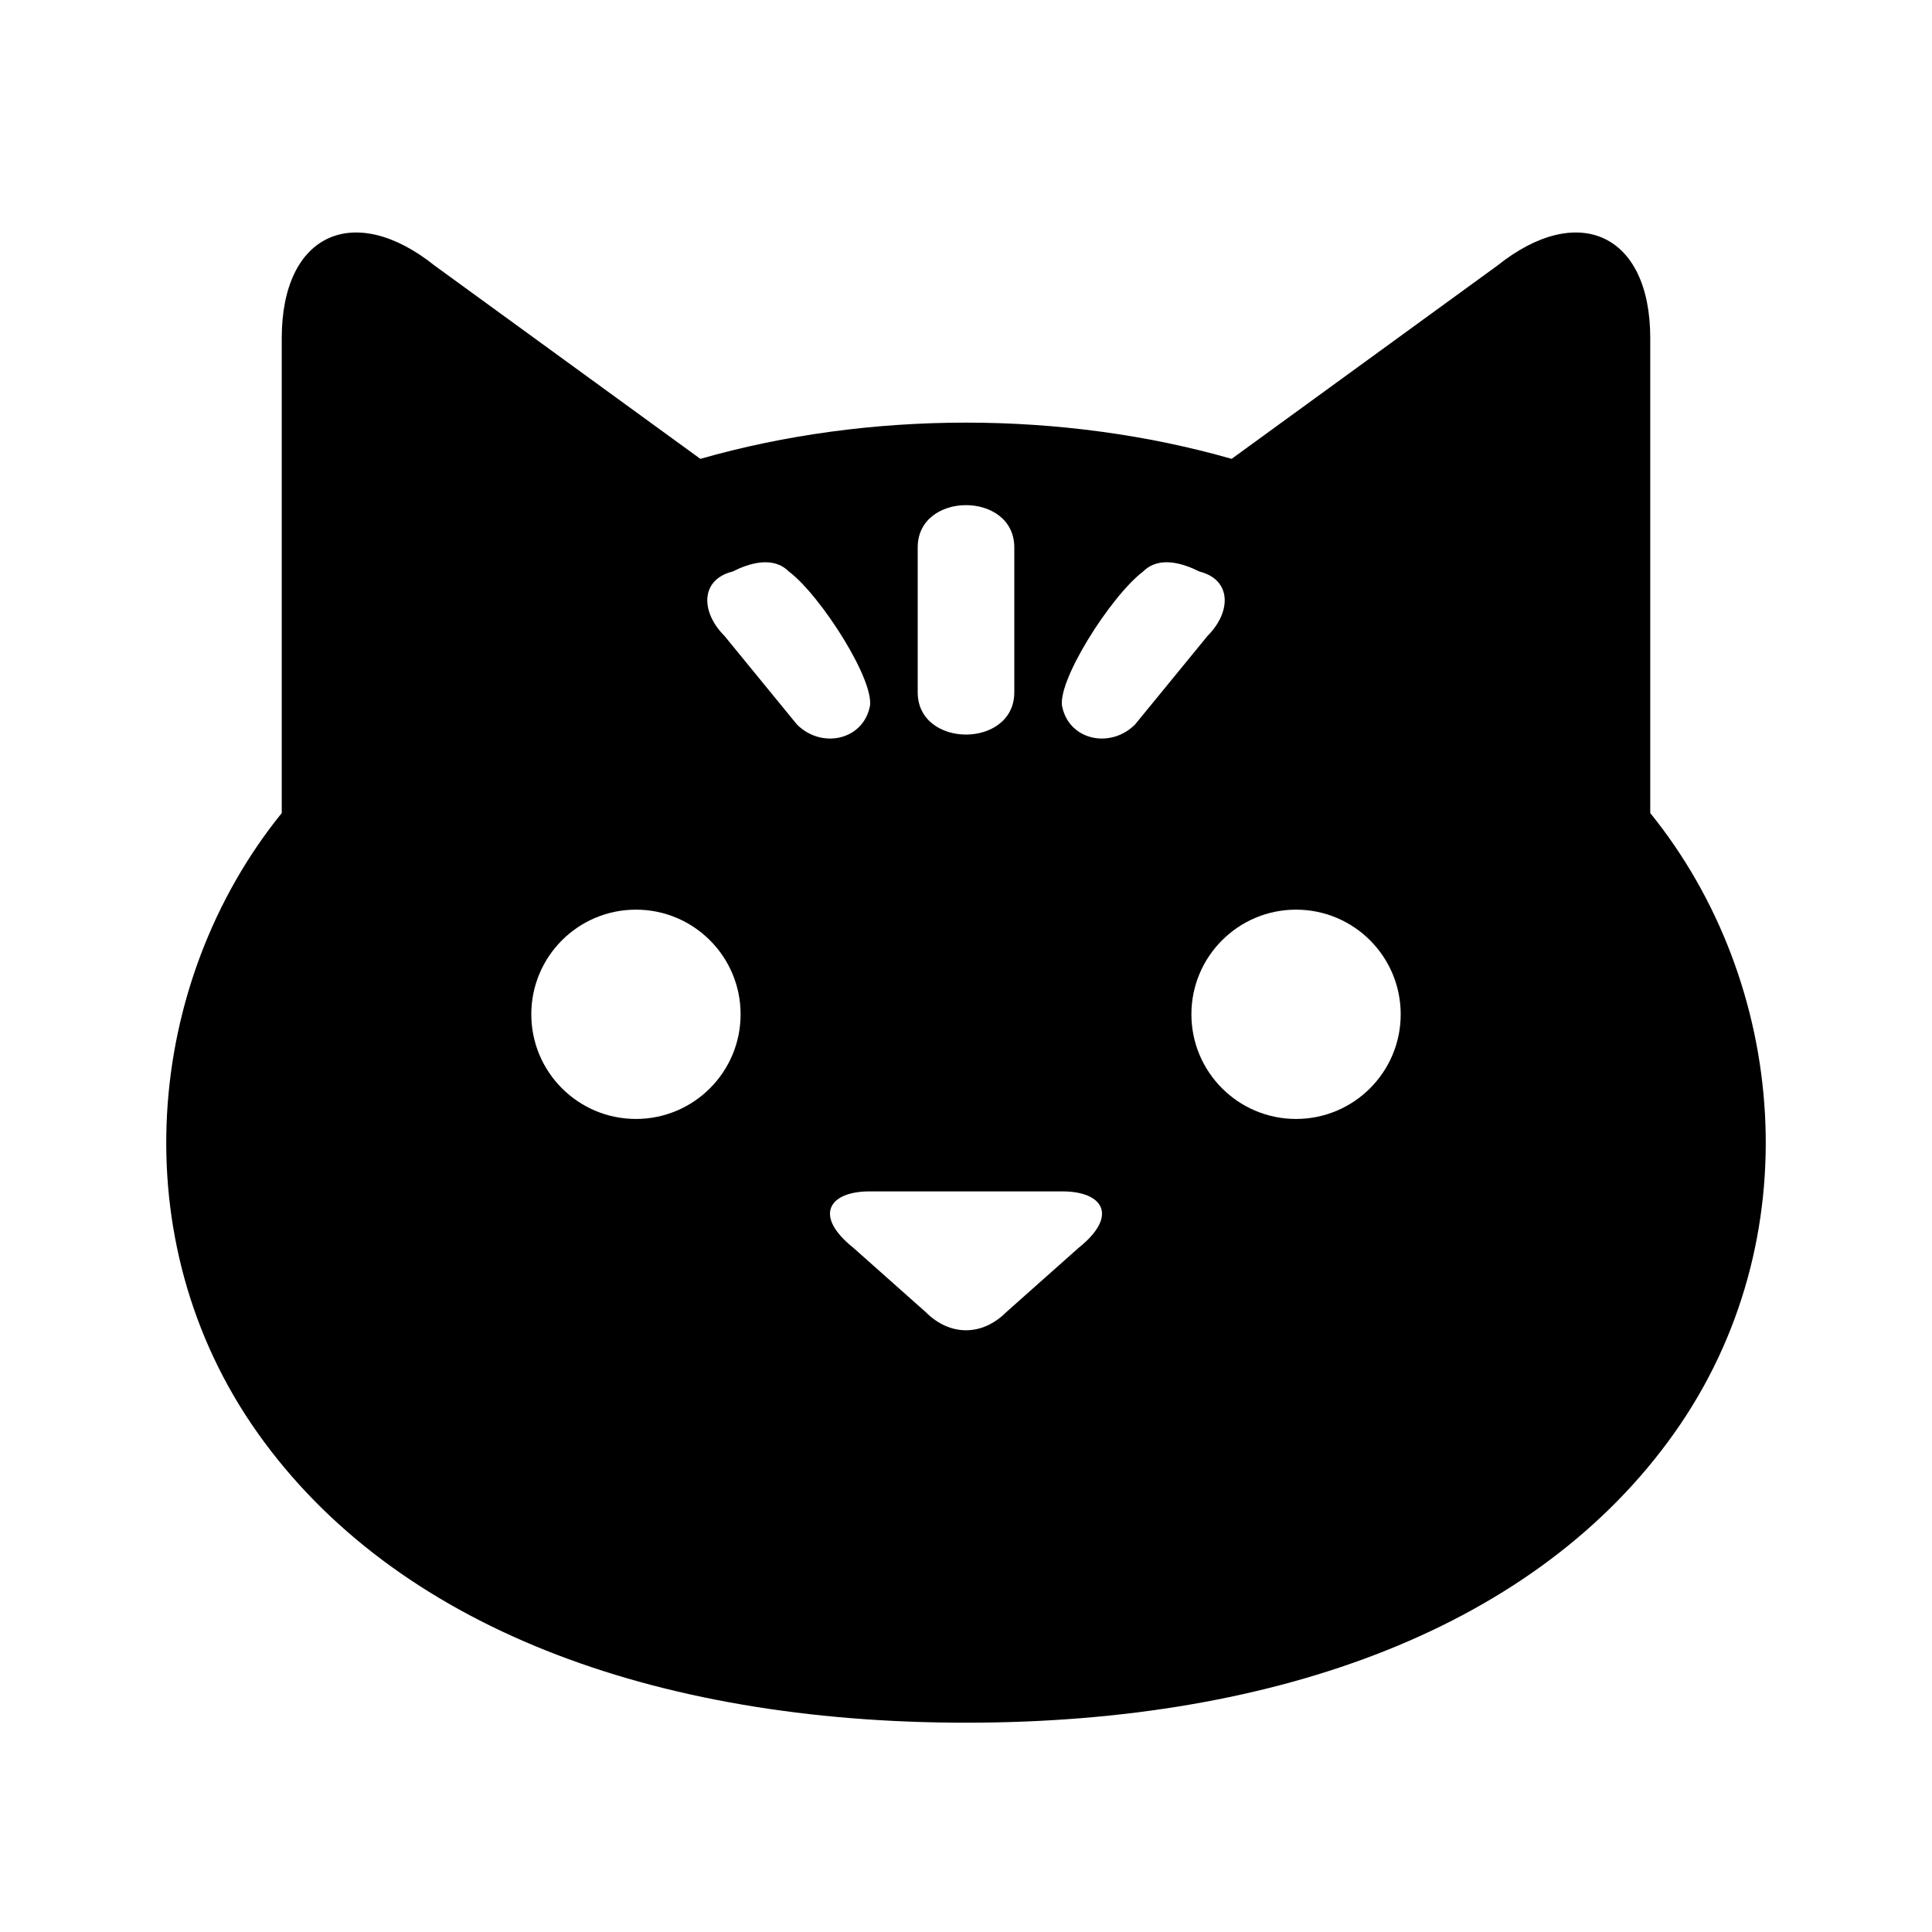
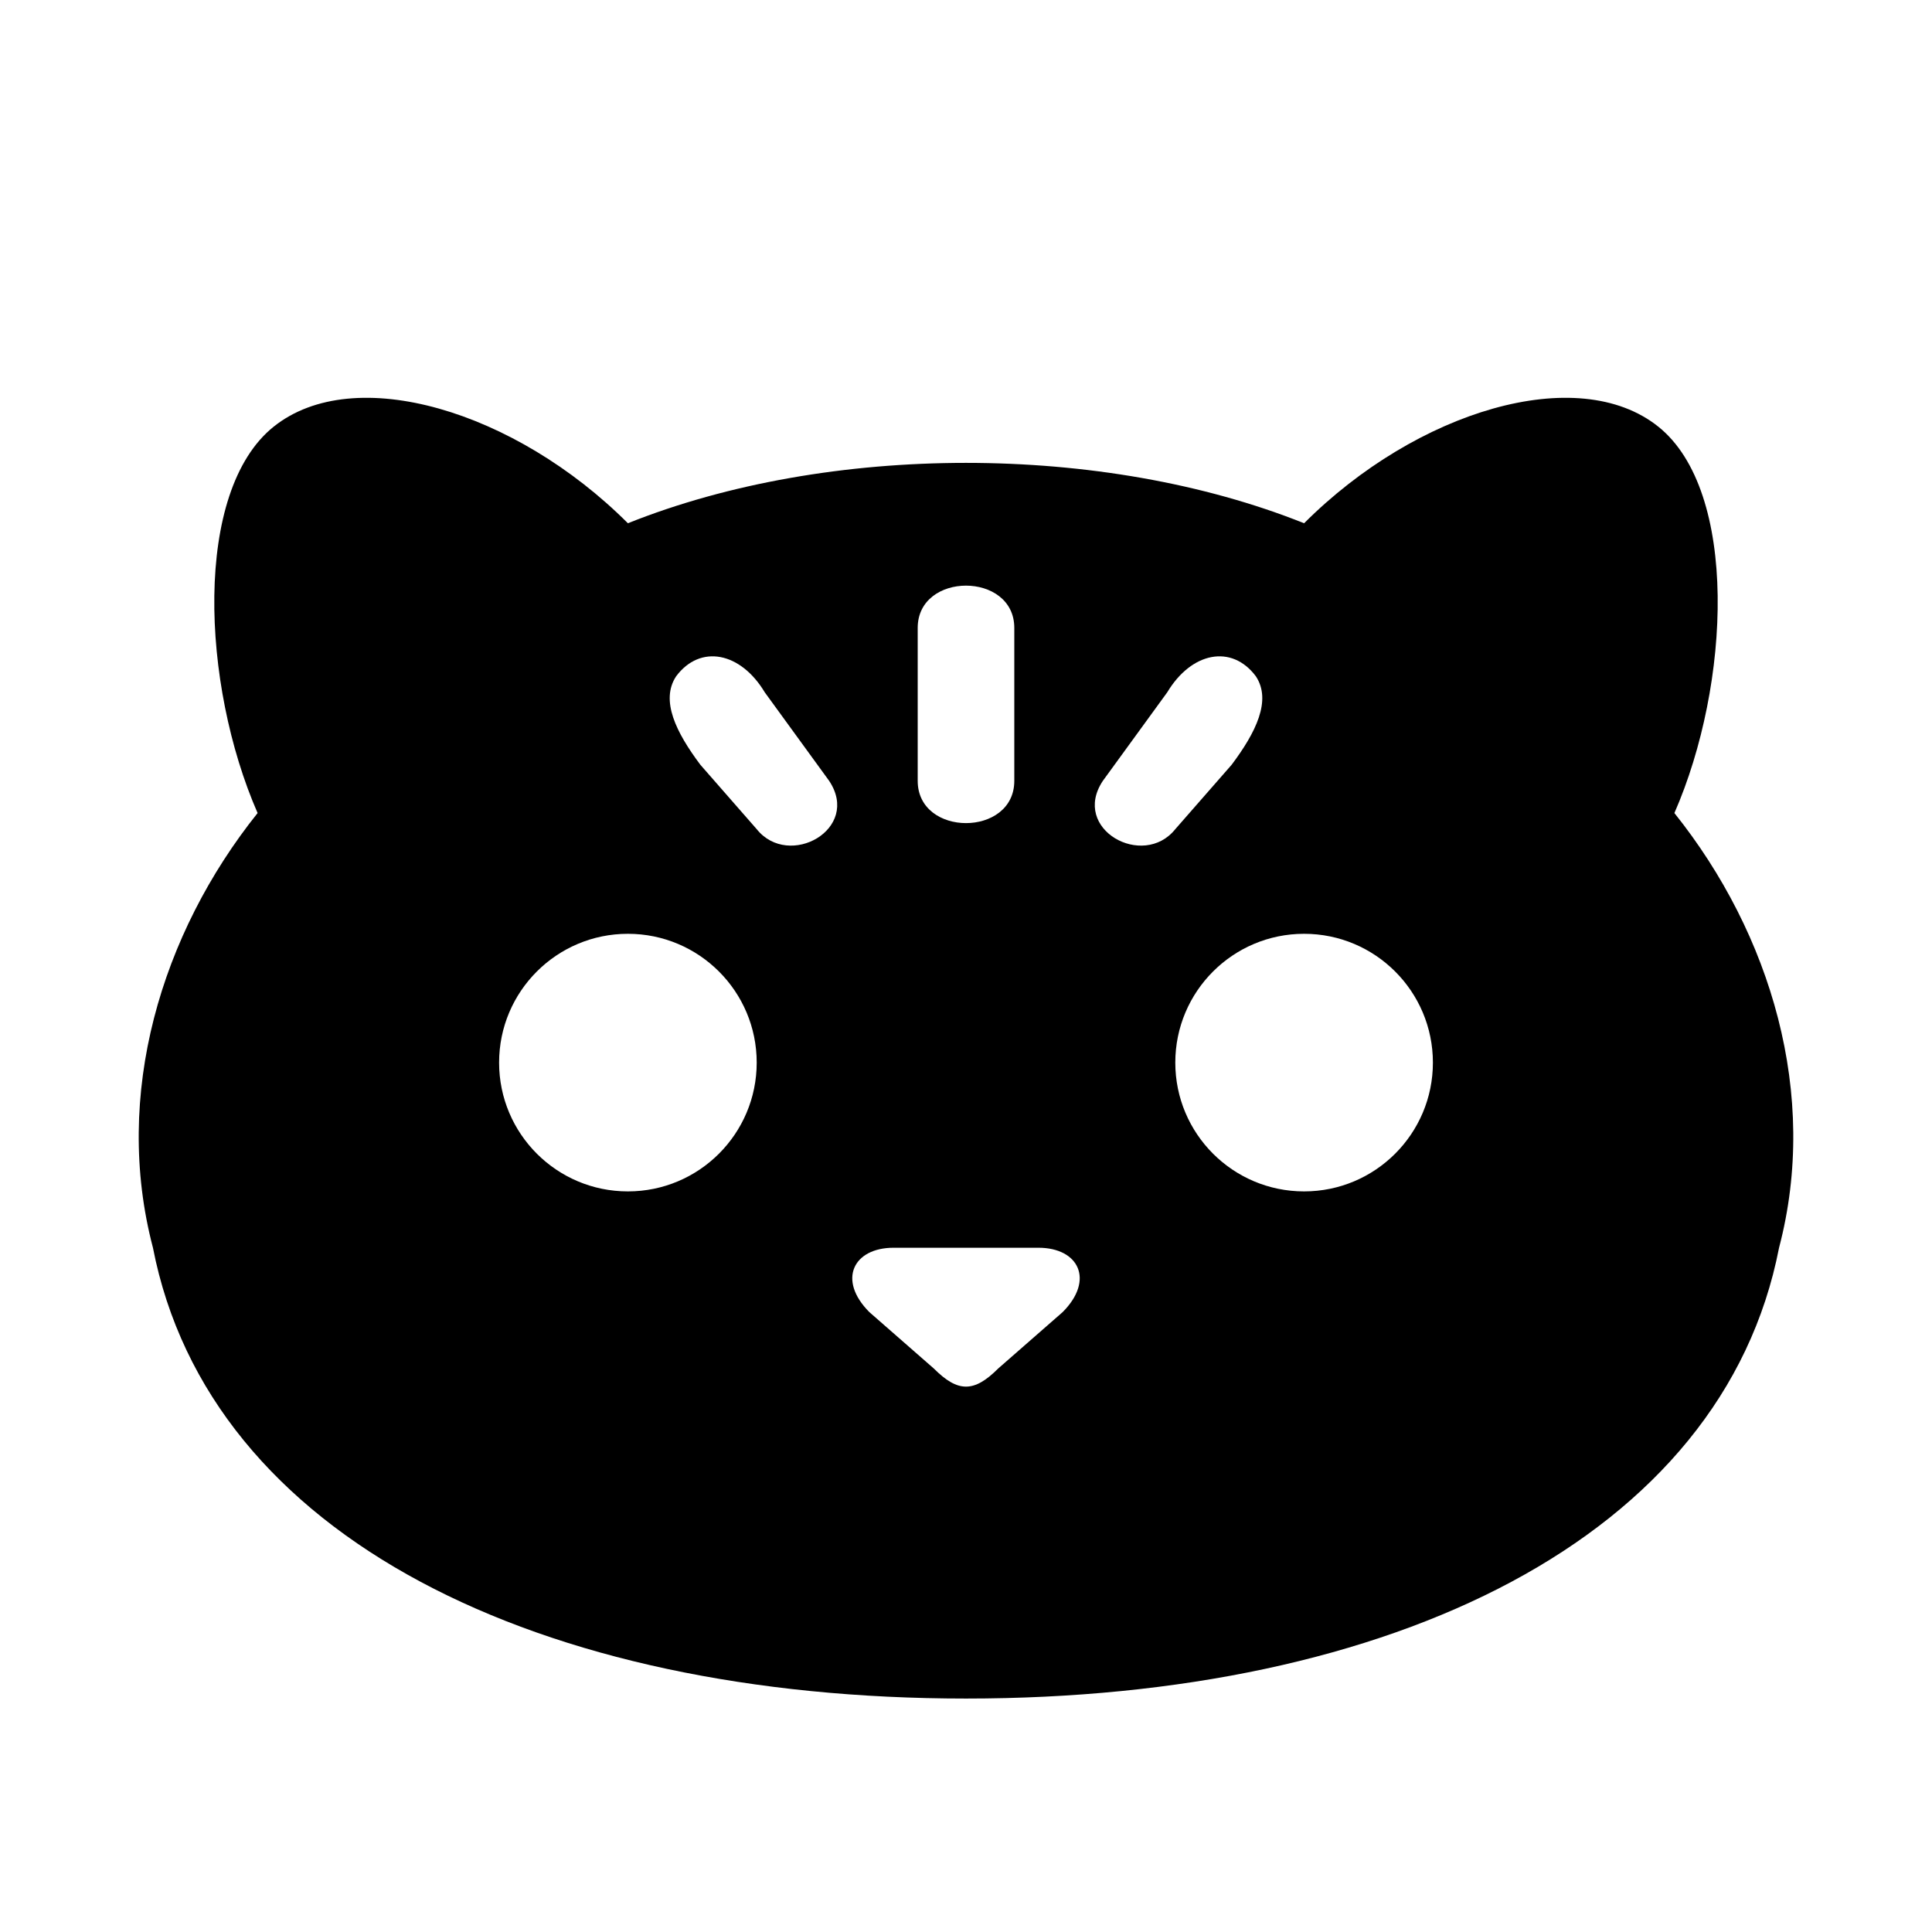
<svg xmlns="http://www.w3.org/2000/svg" width="24" height="24" viewBox="0 0 24 24" role="img">
-   <path fill="currentColor" fill-rule="evenodd" d="M3.5 4.2C3.5 2.9 4.4 2.5 5.4 3.3L8.7 5.7C10.8 5.1 13.2 5.1 15.3 5.7L18.6 3.3C19.6 2.5 20.5 2.9 20.5 4.2V10.1C22.2 12.2 22.5 15.4 20.8 17.8C19.1 20.2 15.9 21.4 12 21.4C8.1 21.4 4.9 20.2 3.2 17.8C1.5 15.4 1.8 12.2 3.5 10.1ZM9.2 12.6A1.3 1.3 0 1 0 6.6 12.6A1.3 1.3 0 1 0 9.2 12.6ZM17.4 12.6A1.3 1.3 0 1 0 14.8 12.6A1.3 1.3 0 1 0 17.4 12.6ZM10.6 15.5C10.1 15.1 10.3 14.8 10.8 14.8H13.2C13.7 14.8 13.9 15.1 13.4 15.5L12.5 16.3C12.2 16.6 11.8 16.6 11.5 16.3ZM9.1 7.1C8.7 7.2 8.7 7.6 9 7.9L9.9 9C10.2 9.3 10.7 9.2 10.8 8.8C10.9 8.5 10.2 7.4 9.8 7.1C9.6 6.9 9.3 7 9.1 7.1ZM11.4 6.8V8.6C11.4 9.3 12.6 9.3 12.6 8.6V6.8C12.6 6.1 11.4 6.1 11.4 6.8ZM14.2 7.1C13.8 7.4 13.1 8.5 13.2 8.8C13.3 9.2 13.8 9.3 14.1 9L15 7.9C15.3 7.6 15.3 7.2 14.9 7.1C14.7 7 14.4 6.9 14.2 7.1Z" />
+   <path fill="currentColor" fill-rule="evenodd" d="M3.2 10.1C2.5 8.5 2.4 6.1 3.4 5.3C4.4 4.5 6.4 5.1 7.8 6.5C10.3 5.5 13.7 5.5 16.2 6.5C17.6 5.1 19.6 4.5 20.6 5.3C21.6 6.1 21.5 8.5 20.8 10.1C22 11.6 22.6 13.6 22.1 15.5C21.4 19.1 17.3 21.1 12 21.1C6.7 21.1 2.6 19.1 1.9 15.5C1.4 13.6 2 11.6 3.2 10.1ZM9.4 13.2A1.6 1.6 0 1 0 6.2 13.2A1.6 1.6 0 1 0 9.4 13.2ZM17.8 13.2A1.6 1.6 0 1 0 14.6 13.2A1.6 1.6 0 1 0 17.8 13.2ZM10.8 16.3C10.4 15.9 10.6 15.5 11.1 15.5H12.9C13.4 15.5 13.6 15.9 13.2 16.3L12.4 17C12.1 17.3 11.9 17.3 11.6 17ZM8.4 8.4C8.2 8.7 8.4 9.1 8.7 9.5L9.4 10.3C9.8 10.8 10.7 10.3 10.3 9.7L9.5 8.6C9.2 8.1 8.7 8 8.4 8.4ZM11.4 7.8V9.7C11.4 10.4 12.6 10.4 12.6 9.7V7.8C12.6 7.1 11.4 7.1 11.4 7.8ZM14.5 8.6L13.7 9.7C13.3 10.3 14.2 10.8 14.6 10.3L15.3 9.5C15.6 9.1 15.8 8.7 15.6 8.4C15.3 8 14.8 8.1 14.5 8.6Z" />
</svg>
